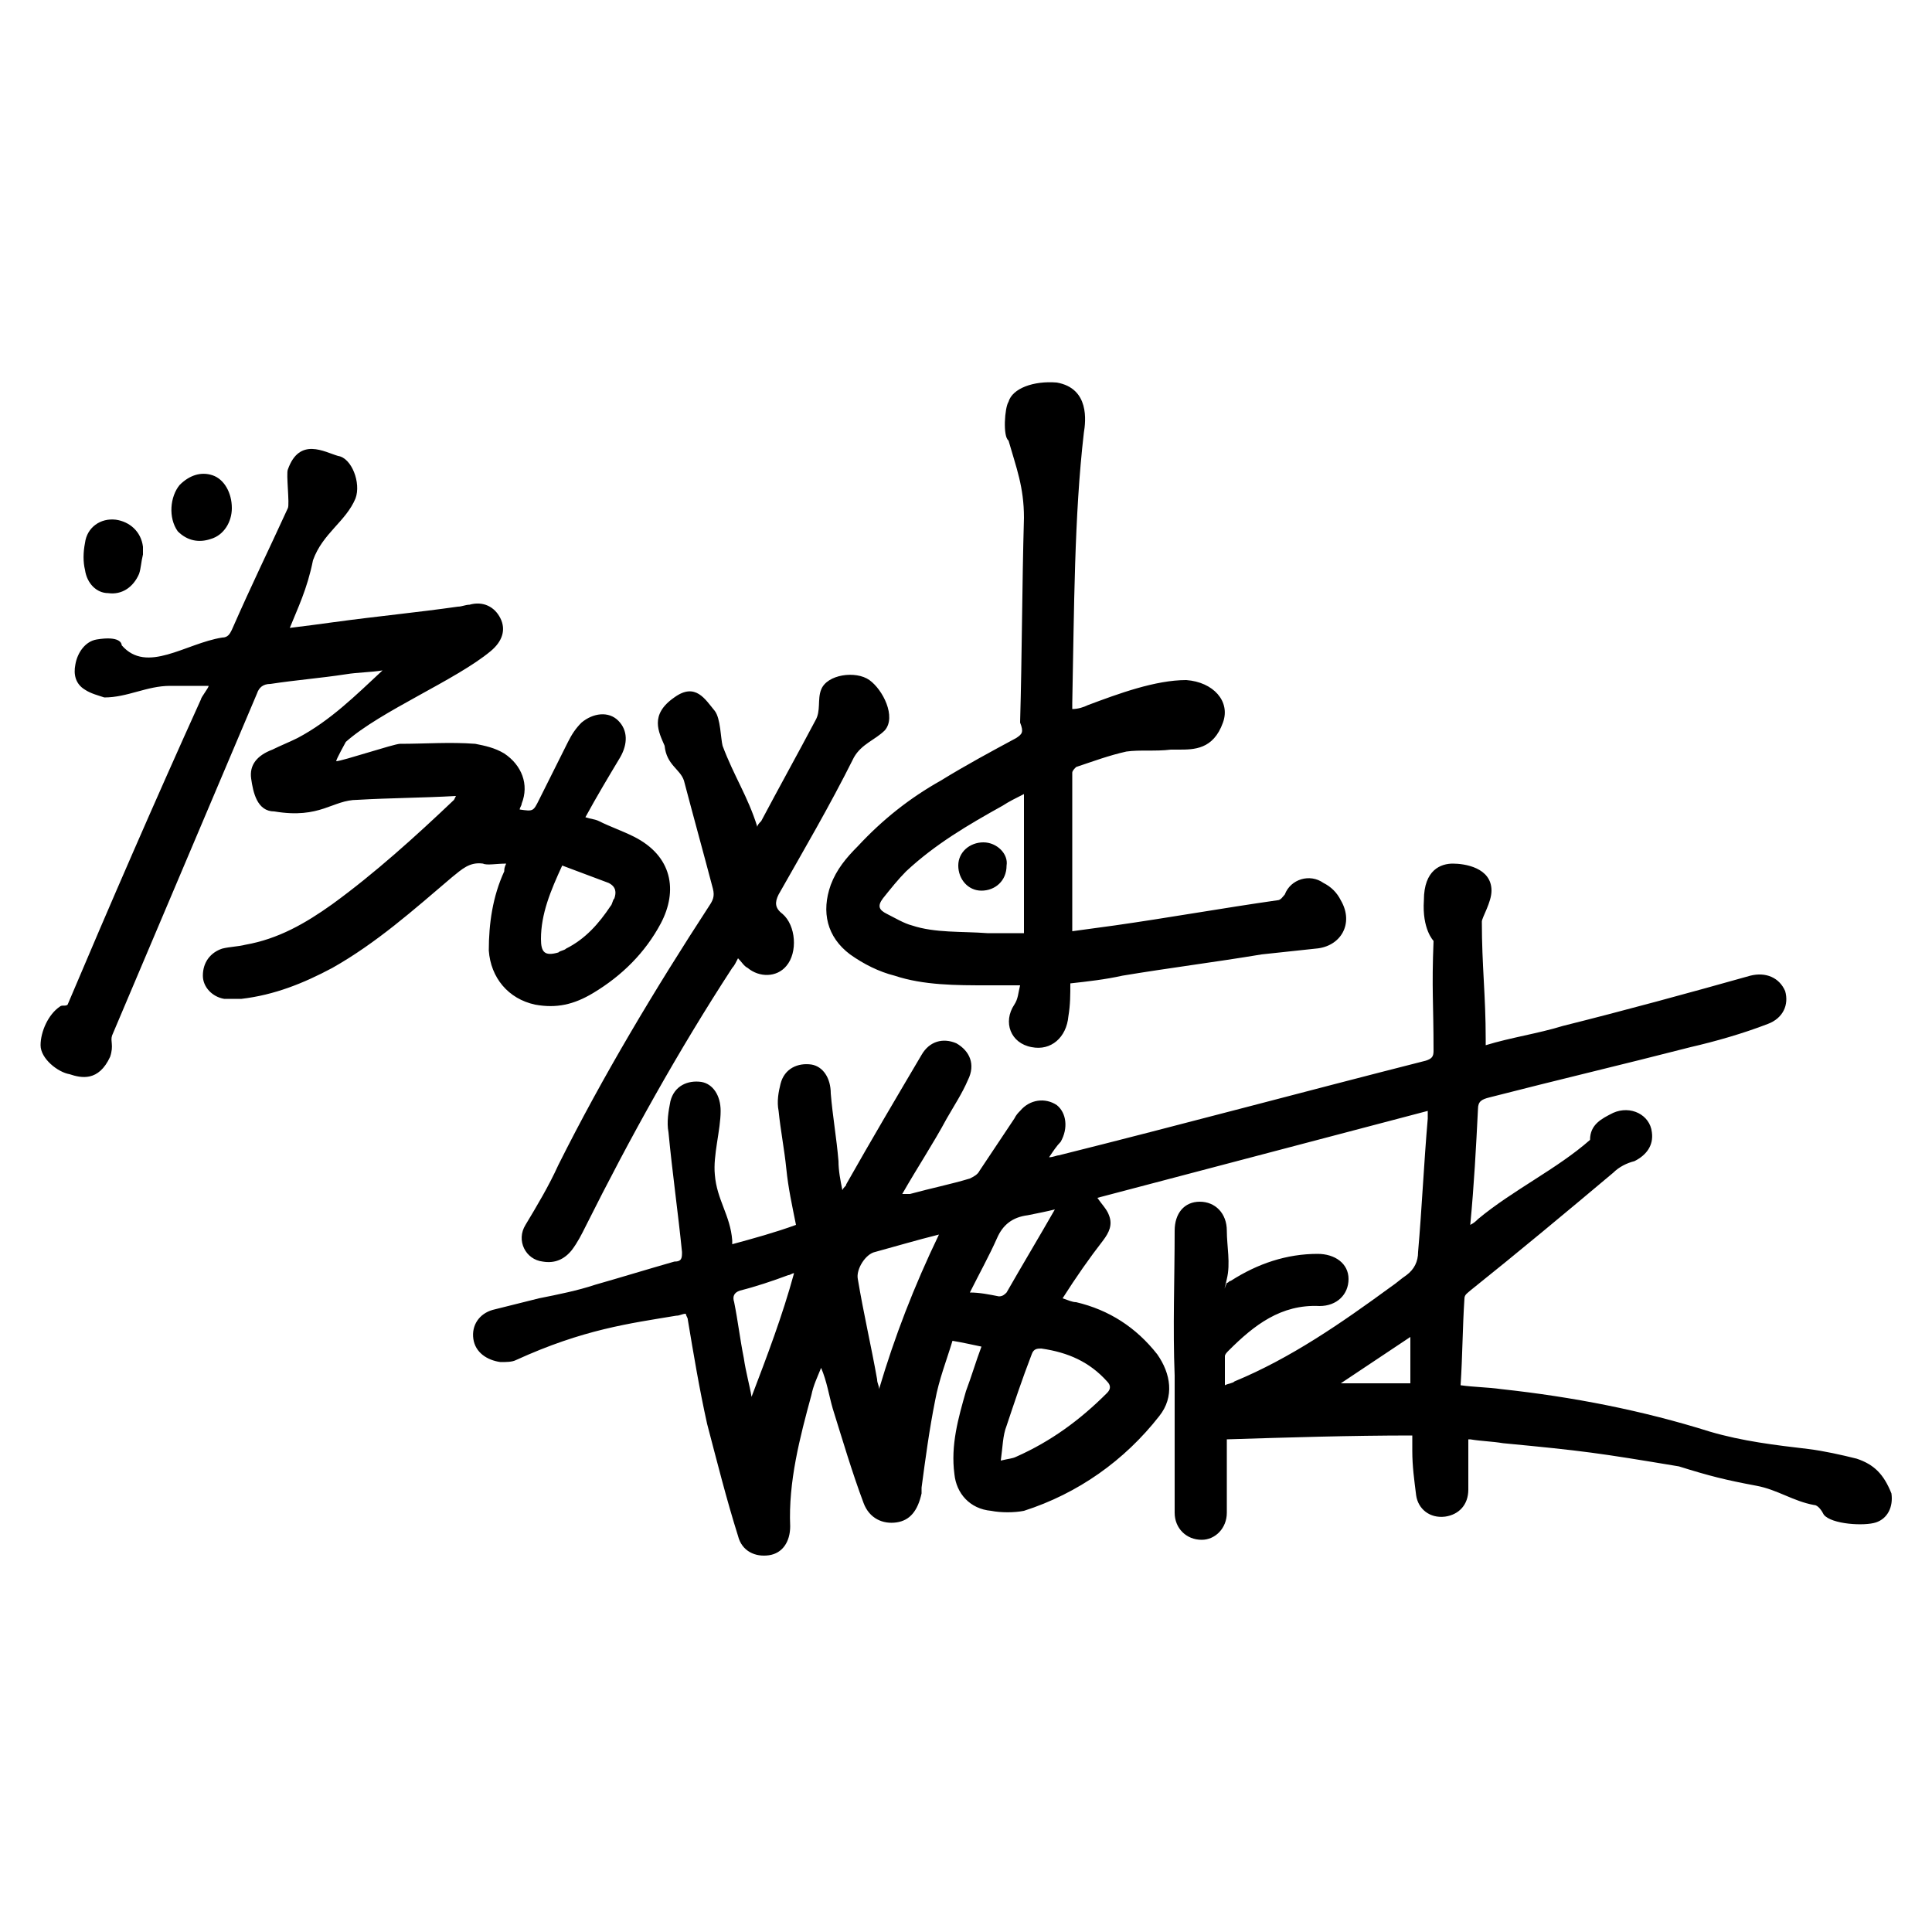
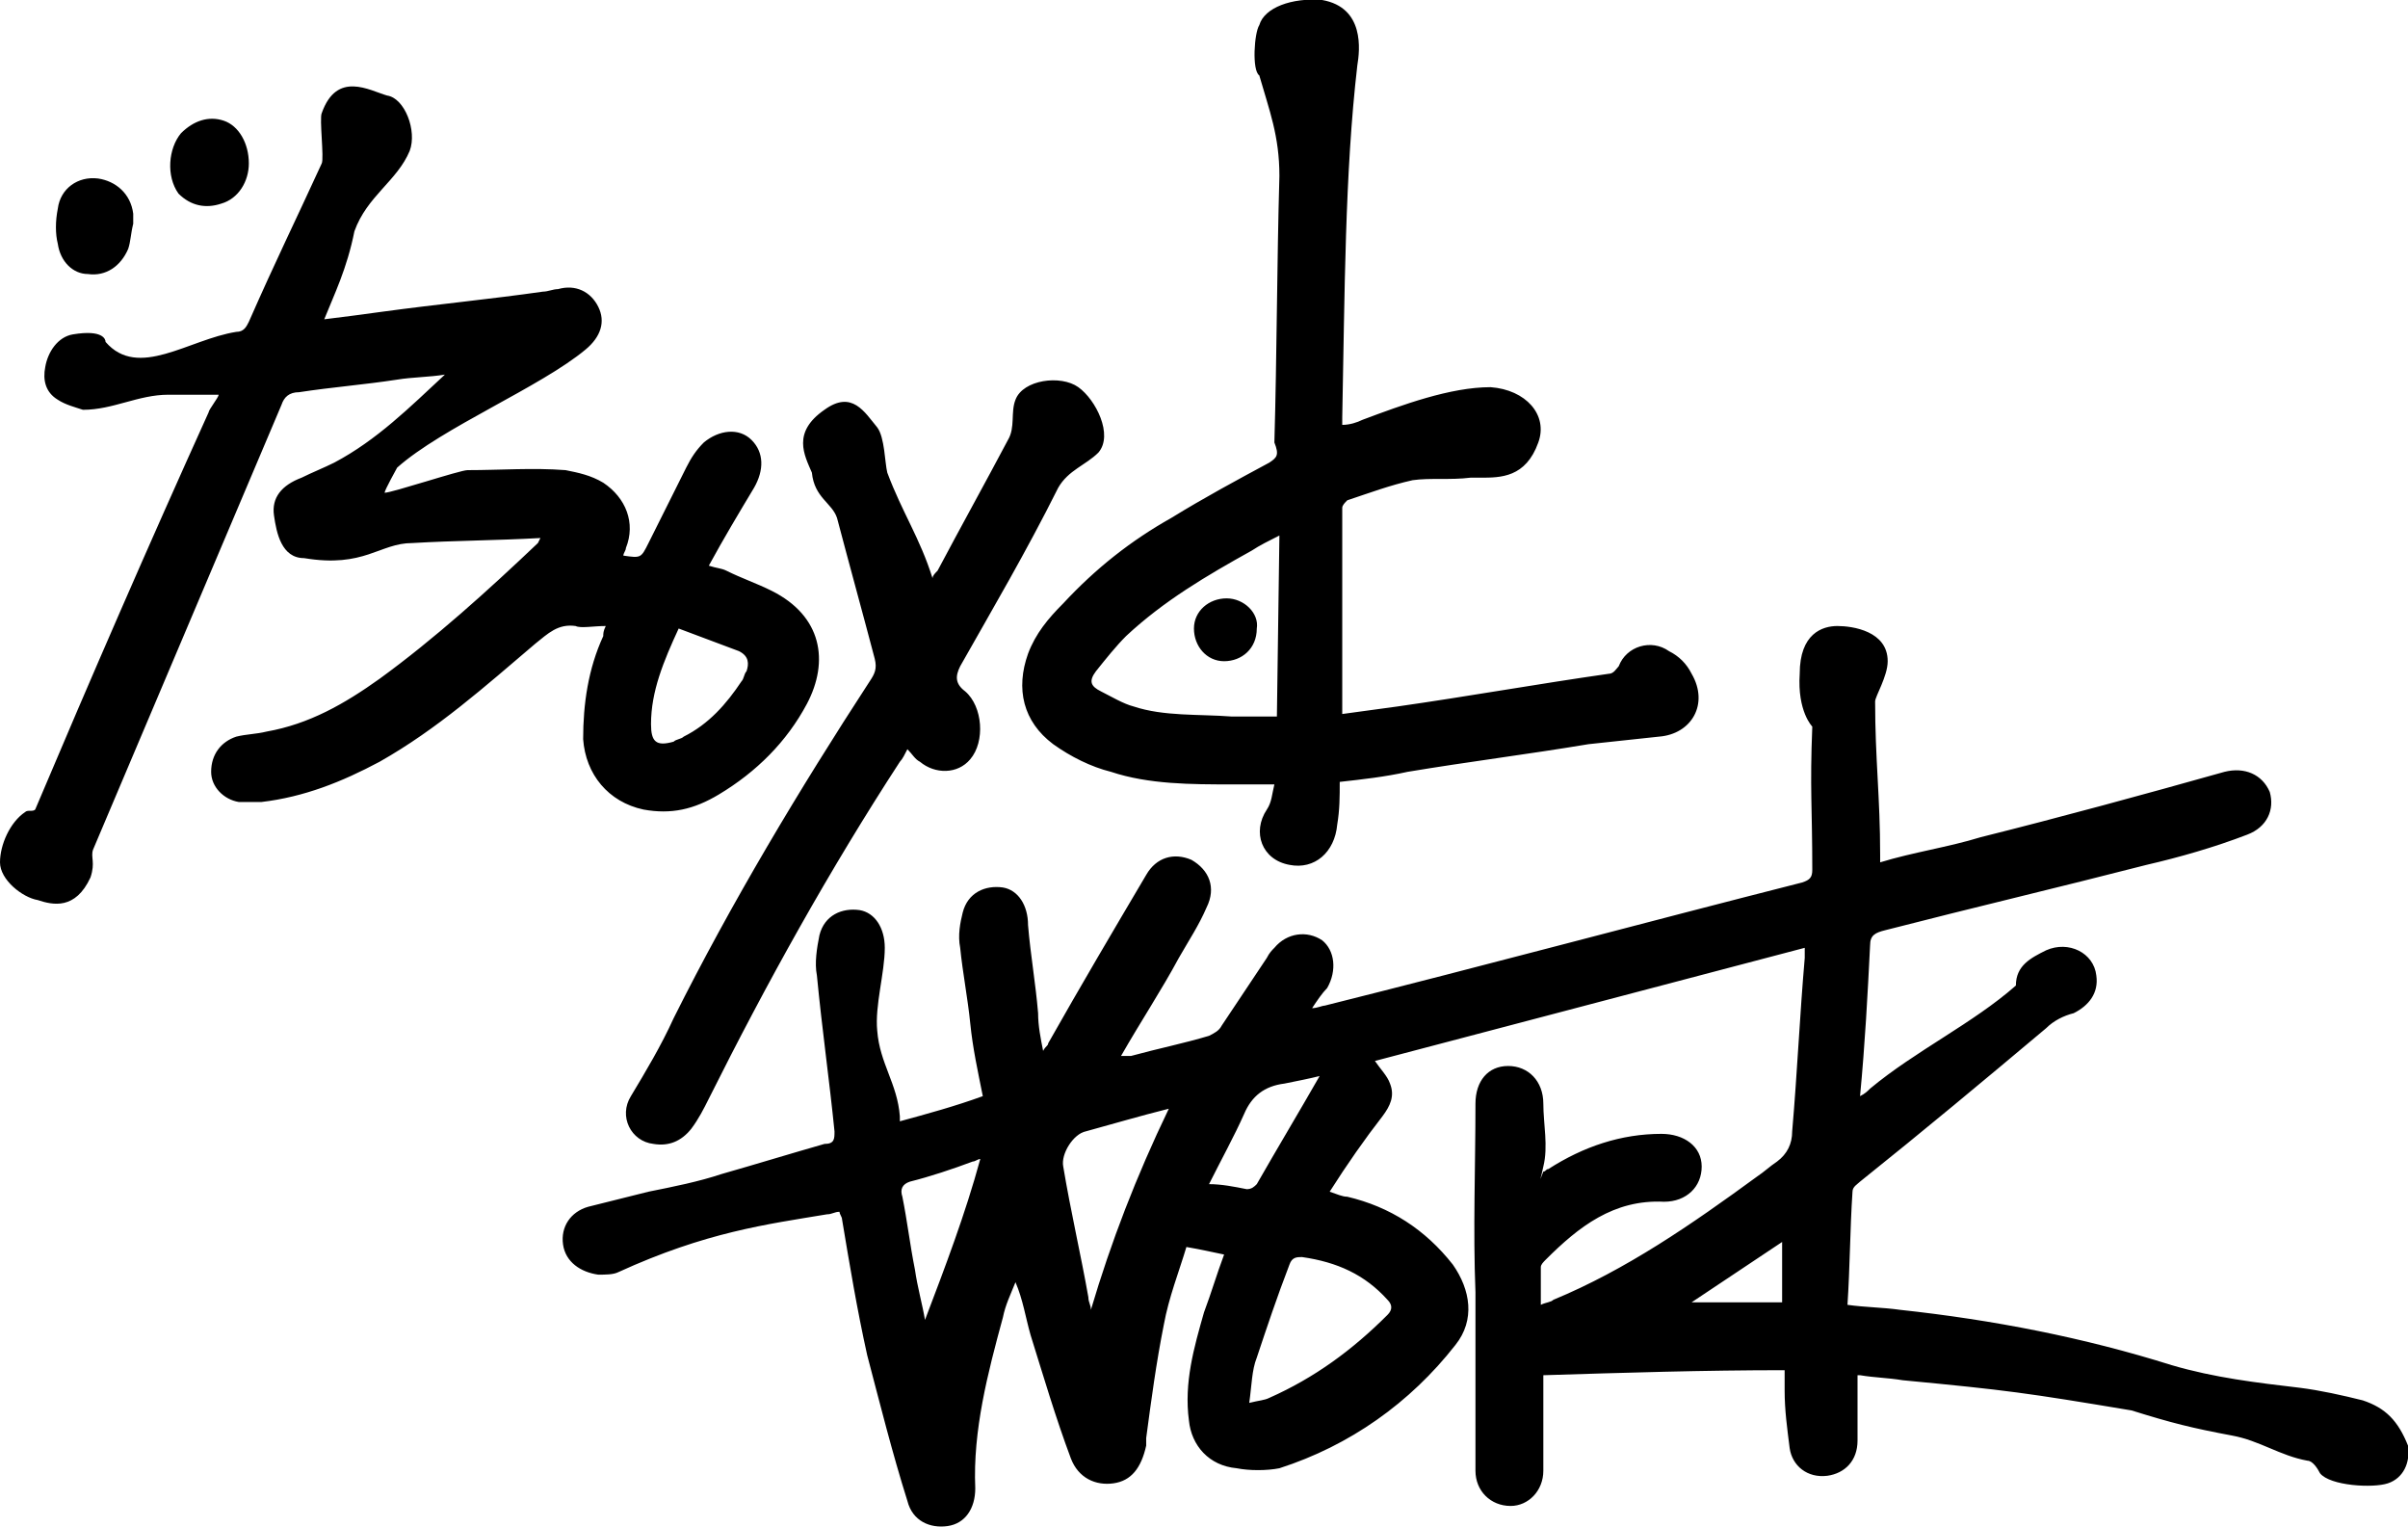
- <svg xmlns="http://www.w3.org/2000/svg" version="1.1" id="Layer_1" x="0px" y="0px" viewBox="0 0 100 100" style="enable-background:new 0 0 100 100;" xml:space="preserve">
-   <style type="text/css">
- 	.st0{fill-rule:evenodd;clip-rule:evenodd;}
- </style>
-   <g>
-     <g>
-       <path class="st0" d="M96.1,75.5c-0.8-0.2-1.7-0.4-2.5-0.5c-1.7-0.2-3.4-0.4-5.1-0.9c-3.5-1.1-7.1-1.8-10.8-2.2    c-0.7-0.1-1.4-0.1-2.1-0.2c0.1-1.5,0.1-3,0.2-4.5c0-0.2,0.2-0.3,0.3-0.4c2.5-2,4.9-4,7.4-6.1c0.3-0.3,0.7-0.5,1.1-0.6    c0.6-0.3,1-0.8,0.9-1.5c-0.1-0.9-1.1-1.4-2-1c-0.6,0.3-1.2,0.6-1.2,1.4c-1.7,1.5-4,2.6-5.8,4.1c-0.1,0.1-0.2,0.2-0.4,0.3    c0.2-2.1,0.3-4,0.4-6c0-0.4,0.2-0.5,0.6-0.6c3.5-0.9,6.9-1.7,10.4-2.6c1.3-0.3,2.7-0.7,4-1.2c0.8-0.3,1.1-1,0.9-1.7    c-0.3-0.7-1-1-1.8-0.8c-3.2,0.9-6.5,1.8-9.7,2.6c-1.3,0.4-2.7,0.6-4,1c0-0.1,0-0.2,0-0.3c0-2.3-0.2-3.8-0.2-6.1    c0-0.2,0.5-1,0.5-1.6c0-1.2-1.4-1.4-2-1.4c-0.6,0-1.5,0.3-1.5,1.9c-0.1,1.5,0.5,2.1,0.5,2.1c-0.1,2.5,0,3.2,0,5.7    c0,0.3-0.1,0.4-0.4,0.5c-6.3,1.6-12.6,3.3-19,4.9c-0.1,0-0.3,0.1-0.5,0.1c0.2-0.3,0.4-0.6,0.6-0.8c0.4-0.7,0.3-1.5-0.2-1.9    c-0.6-0.4-1.4-0.3-1.9,0.3c-0.1,0.1-0.2,0.2-0.3,0.4c-0.6,0.9-1.2,1.8-1.8,2.7c-0.1,0.2-0.3,0.3-0.5,0.4c-1,0.3-2,0.5-3.1,0.8    c-0.1,0-0.2,0-0.4,0c0.8-1.4,1.6-2.6,2.3-3.9c0.4-0.7,0.8-1.3,1.1-2c0.4-0.8,0.1-1.5-0.6-1.9c-0.7-0.3-1.4-0.1-1.8,0.6    c-1.3,2.2-2.6,4.4-3.9,6.7c0,0.1-0.1,0.1-0.2,0.3c-0.1-0.5-0.2-1-0.2-1.5c-0.1-1.2-0.3-2.3-0.4-3.5c0-0.8-0.4-1.4-1-1.5    c-0.7-0.1-1.4,0.2-1.6,1c-0.1,0.4-0.2,0.9-0.1,1.4c0.1,1,0.3,2,0.4,3c0.1,1,0.3,1.9,0.5,2.9c-1.1,0.4-2.2,0.7-3.3,1    c0-0.1,0-0.1,0-0.2c-0.1-1.3-0.8-2.1-0.9-3.4c-0.1-1,0.3-2.3,0.3-3.3c0-0.8-0.4-1.4-1-1.5c-0.7-0.1-1.4,0.2-1.6,1    c-0.1,0.5-0.2,1.1-0.1,1.6c0.2,2.1,0.5,4.2,0.7,6.2c0,0.3,0,0.5-0.4,0.5c-1.4,0.4-2.7,0.8-4.1,1.2c-0.9,0.3-1.9,0.5-2.9,0.7    c-0.8,0.2-1.6,0.4-2.4,0.6c-0.7,0.2-1.1,0.8-1,1.5c0.1,0.7,0.7,1.1,1.4,1.2c0.3,0,0.6,0,0.8-0.1c3.5-1.6,5.9-1.9,8.3-2.3    c0.2,0,0.3-0.1,0.5-0.1c0,0.1,0.1,0.2,0.1,0.3c0.3,1.8,0.6,3.6,1,5.4c0.5,1.9,1,3.9,1.6,5.8c0.2,0.8,0.9,1.1,1.6,1    c0.7-0.1,1.1-0.7,1.1-1.5c-0.1-2.3,0.5-4.6,1.1-6.8c0.1-0.5,0.3-0.9,0.5-1.4c0.3,0.7,0.4,1.4,0.6,2.1c0.5,1.6,1,3.3,1.6,4.9    c0.3,0.8,1,1.1,1.7,1c0.7-0.1,1.1-0.6,1.3-1.5c0-0.1,0-0.2,0-0.3c0.2-1.5,0.4-3,0.7-4.5c0.2-1.1,0.6-2.1,0.9-3.1    c0.6,0.1,1,0.2,1.5,0.3c-0.3,0.8-0.5,1.5-0.8,2.3c-0.4,1.4-0.8,2.8-0.6,4.3c0.1,1,0.8,1.8,1.9,1.9c0.5,0.1,1.2,0.1,1.7,0    c2.8-0.9,5.2-2.6,7-4.9c0.8-1,0.6-2.2-0.1-3.2c-1.1-1.4-2.5-2.3-4.2-2.7c-0.2,0-0.4-0.1-0.7-0.2c0.7-1.1,1.4-2.1,2.1-3    c0.3-0.4,0.5-0.8,0.3-1.3c-0.1-0.3-0.4-0.6-0.6-0.9c5.7-1.5,11.4-3,17.1-4.5c0,0.2,0,0.3,0,0.4c-0.2,2.3-0.3,4.6-0.5,6.9    c0,0.5-0.2,0.9-0.6,1.2c-0.3,0.2-0.5,0.4-0.8,0.6c-2.6,1.9-5.2,3.7-8.1,4.9c-0.1,0.1-0.3,0.1-0.5,0.2c0-0.5,0-1,0-1.5    c0-0.1,0.1-0.2,0.2-0.3c1.3-1.3,2.7-2.4,4.7-2.3c0.9,0,1.5-0.6,1.5-1.4c0-0.8-0.7-1.3-1.6-1.3c-1.6,0-3.1,0.5-4.5,1.4    c-0.1,0-0.1,0.1-0.2,0.1c-0.2,0.5-0.1,0.3,0-0.2c0.2-0.8,0-1.7,0-2.5c0-0.9-0.6-1.5-1.4-1.5c-0.8,0-1.3,0.6-1.3,1.5    c0,2.5-0.1,5,0,7.5c0,2.4,0,4.8,0,7.1c0,0.8,0.6,1.4,1.4,1.4c0.7,0,1.3-0.6,1.3-1.4c0-0.5,0-1,0-1.5c0-0.8,0-1.5,0-2.3    c3.2-0.1,6.4-0.2,9.6-0.2c0,0.3,0,0.5,0,0.8c0,0.8,0.1,1.5,0.2,2.3c0.1,0.7,0.7,1.2,1.5,1.1c0.7-0.1,1.2-0.6,1.2-1.4    c0-0.3,0-0.6,0-0.9c0-0.6,0-1.1,0-1.7c0,0,0.1,0,0.1,0c0.6,0.1,1.1,0.1,1.7,0.2c4.2,0.4,4.9,0.5,9.1,1.2c1.6,0.5,2.4,0.7,4,1    c1.1,0.2,1.9,0.8,3,1c0.2,0,0.4,0.3,0.5,0.5c0.4,0.5,2.1,0.6,2.7,0.4c0.6-0.2,0.9-0.8,0.8-1.5C97.5,76.3,97,75.8,96.1,75.5z     M38.9,72.3c-0.1-0.6-0.3-1.3-0.4-2c-0.2-1-0.3-1.9-0.5-2.9c-0.1-0.3,0-0.5,0.3-0.6c0.8-0.2,1.7-0.5,2.5-0.8    c0.1,0,0.2-0.1,0.3-0.1C40.5,68.1,39.7,70.2,38.9,72.3z M45.5,71.9c0-0.2-0.1-0.3-0.1-0.5c-0.3-1.7-0.7-3.4-1-5.2    c-0.1-0.5,0.4-1.3,0.9-1.4c1.1-0.3,2.1-0.6,3.3-0.9C47.3,66.6,46.3,69.2,45.5,71.9z M50.2,66.9c0.5-1,1-1.9,1.4-2.8    c0.3-0.7,0.8-1.1,1.6-1.2c0.5-0.1,1-0.2,1.4-0.3c-0.8,1.4-1.7,2.9-2.5,4.3c-0.1,0.1-0.2,0.2-0.4,0.2C51.2,67,50.7,66.9,50.2,66.9z     M57.3,71.5c0.2,0.2,0.2,0.4,0,0.6c-1.4,1.4-2.9,2.5-4.7,3.3c-0.2,0.1-0.4,0.1-0.8,0.2c0.1-0.7,0.1-1.3,0.3-1.8    c0.4-1.2,0.8-2.4,1.3-3.7c0.1-0.3,0.3-0.3,0.5-0.3C55.3,70,56.4,70.5,57.3,71.5z M73,71.6h-3.6c1.2-0.8,2.4-1.6,3.6-2.4V71.6z     M26.2,44.7c-0.1,0.2-0.1,0.3-0.1,0.4c-0.6,1.3-0.8,2.7-0.8,4.1c0.1,1.4,1,2.5,2.4,2.8c1.1,0.2,2,0,3-0.6c1.5-0.9,2.7-2.1,3.5-3.6    c0.9-1.7,0.6-3.5-1.4-4.5c-0.6-0.3-1.2-0.5-1.8-0.8c-0.2-0.1-0.4-0.1-0.7-0.2c0.6-1.1,1.2-2.1,1.8-3.1c0.4-0.7,0.4-1.4-0.1-1.9    c-0.5-0.5-1.3-0.4-1.9,0.1c-0.3,0.3-0.5,0.6-0.7,1c-0.5,1-1,2-1.5,3c-0.3,0.6-0.3,0.6-1,0.5c0-0.1,0.1-0.2,0.1-0.3    c0.4-1,0-2-0.9-2.6c-0.5-0.3-1-0.4-1.5-0.5c-1.3-0.1-2.6,0-3.9,0c-0.3,0-3,0.9-3.3,0.9c0-0.1,0.5-1,0.5-1c1.8-1.6,5.7-3.2,7.5-4.7    c0.6-0.5,0.8-1.1,0.5-1.7c-0.3-0.6-0.9-0.9-1.6-0.7c-0.2,0-0.4,0.1-0.6,0.1c-2.1,0.3-4.2,0.5-6.4,0.8c-0.7,0.1-1.5,0.2-2.3,0.3    c0.4-1,0.9-2,1.2-3.5c0.5-1.4,1.7-2,2.2-3.2c0.3-0.8-0.2-2.1-0.9-2.2c-0.7-0.2-2-1-2.6,0.7c-0.1,0.2,0.1,1.8,0,2    c-1.1,2.4-1.8,3.8-2.9,6.3c-0.1,0.2-0.2,0.4-0.5,0.4c-1.9,0.3-3.9,1.9-5.2,0.4c0-0.1-0.1-0.5-1.3-0.3c-0.6,0.1-1,0.7-1.1,1.3    c-0.1,0.5,0,1,0.5,1.3c0.3,0.2,0.7,0.3,1,0.4c1.2,0,2.2-0.6,3.4-0.6c0.5,0,1.5,0,2,0c0,0.1-0.4,0.6-0.4,0.7    C8,41.5,5.7,46.8,3.5,52c-0.1,0.1-0.3,0-0.4,0.1c-0.6,0.4-1,1.3-1,2c0,0.7,0.9,1.4,1.5,1.5c0.6,0.2,1.5,0.4,2.1-0.9    c0.2-0.6,0-0.8,0.1-1.1c2.5-5.9,5-11.8,7.5-17.7c0.1-0.3,0.3-0.5,0.7-0.5c1.3-0.2,2.6-0.3,3.9-0.5c0.6-0.1,1.3-0.1,1.9-0.2    c-1.4,1.3-2.7,2.6-4.4,3.5c-0.4,0.2-0.9,0.4-1.3,0.6c-0.8,0.3-1.2,0.8-1.1,1.5c0.1,0.7,0.3,1.7,1.2,1.7c2.4,0.4,3-0.6,4.3-0.6    c1.7-0.1,3.3-0.1,5.1-0.2c-0.1,0.2-0.1,0.2-0.1,0.2c-2,1.9-4.1,3.8-6.3,5.4c-1.4,1-2.8,1.8-4.5,2.1c-0.4,0.1-0.8,0.1-1.2,0.2    c-0.6,0.2-1,0.7-1,1.4c0,0.6,0.5,1.1,1.1,1.2c0.3,0,0.6,0,0.9,0c1.7-0.2,3.2-0.8,4.7-1.6c2.3-1.3,4.2-3,6.2-4.7    c0.5-0.4,0.9-0.8,1.6-0.7C25.2,44.8,25.7,44.7,26.2,44.7z M29.1,44.8c0.8,0.3,1.6,0.6,2.4,0.9c0.4,0.2,0.4,0.5,0.3,0.8    c-0.1,0.1-0.1,0.3-0.2,0.4c-0.6,0.9-1.3,1.7-2.3,2.2c-0.1,0.1-0.3,0.1-0.4,0.2c-0.7,0.2-0.9,0-0.9-0.7    C28,47.3,28.5,46.1,29.1,44.8z M52.6,38.2c-1.3,0.7-2.6,1.4-3.9,2.2c-1.6,0.9-3,2-4.3,3.4c-0.6,0.6-1.1,1.2-1.4,2    c-0.5,1.4-0.2,2.7,1,3.6c0.7,0.5,1.5,0.9,2.3,1.1c1.5,0.5,3.2,0.5,4.8,0.5c0.5,0,1.1,0,1.7,0c-0.1,0.4-0.1,0.7-0.3,1    c-0.6,0.9-0.2,2,0.9,2.2c1,0.2,1.8-0.5,1.9-1.6c0.1-0.6,0.1-1.1,0.1-1.7c0.9-0.1,1.8-0.2,2.7-0.4c2.4-0.4,4.8-0.7,7.2-1.1    c0.9-0.1,1.9-0.2,2.8-0.3c1.3-0.1,2-1.3,1.3-2.5c-0.2-0.4-0.5-0.7-0.9-0.9c-0.7-0.5-1.7-0.2-2,0.6c-0.1,0.1-0.2,0.3-0.4,0.3    c-2.8,0.4-5.6,0.9-8.4,1.3c-0.7,0.1-1.5,0.2-2.2,0.3c0-2.8,0-5.5,0-8.2c0-0.1,0.1-0.2,0.2-0.3c0.9-0.3,1.7-0.6,2.6-0.8    c0.7-0.1,1.5,0,2.3-0.1c0.1,0,0.3,0,0.4,0c0.8,0,1.8,0,2.3-1.4c0.4-1.1-0.5-2.1-1.9-2.2c-1.6,0-3.5,0.7-5.1,1.3    c-0.2,0.1-0.5,0.2-0.8,0.2c0-0.2,0-0.2,0-0.3c0.1-4.9,0.1-9.7,0.6-14c0.1-0.6,0.3-2.3-1.4-2.6c-1.2-0.1-2.3,0.3-2.5,1    c-0.2,0.3-0.3,1.8,0,2c0.4,1.4,0.8,2.4,0.8,4c-0.1,3.5-0.1,7.1-0.2,10.6C53,37.9,52.9,38,52.6,38.2z M52.9,48.3    c-0.6,0-1.2,0-1.8,0c-1.3-0.1-2.7,0-3.9-0.4c-0.4-0.1-0.9-0.4-1.3-0.6c-0.4-0.2-0.5-0.4-0.2-0.8c0.4-0.5,0.8-1,1.2-1.4    c1.5-1.4,3.2-2.4,5-3.4c0.3-0.2,0.7-0.4,1.1-0.6V48.3z M35.4,40.4c0.5,1.9,1,3.7,1.5,5.6c0.1,0.4,0,0.6-0.2,0.9    c-2.8,4.3-5.5,8.8-7.8,13.4c-0.5,1.1-1.1,2.1-1.7,3.1c-0.5,0.8,0,1.8,0.9,1.9c0.6,0.1,1.1-0.1,1.5-0.6c0.3-0.4,0.5-0.8,0.7-1.2    c2.3-4.6,4.8-9.1,7.6-13.4c0.1-0.1,0.2-0.3,0.3-0.5c0.2,0.2,0.3,0.4,0.5,0.5c0.6,0.5,1.5,0.5,2-0.1c0.6-0.7,0.5-2.1-0.2-2.7    c-0.4-0.3-0.4-0.6-0.2-1c1.3-2.3,2.6-4.5,3.9-7.1c0.4-0.7,1.1-0.9,1.6-1.4c0.6-0.7-0.1-2.1-0.8-2.6c-0.7-0.5-2.2-0.3-2.5,0.5    c-0.2,0.5,0,1.1-0.3,1.6c-0.9,1.7-1.9,3.5-2.8,5.2c-0.1,0.1-0.2,0.2-0.2,0.3c-0.5-1.6-1.2-2.6-1.8-4.2c-0.1-0.4-0.1-1.4-0.4-1.8    c-0.5-0.6-1-1.5-2.1-0.7c-1.3,0.9-0.8,1.8-0.5,2.5C34.5,39.6,35.2,39.8,35.4,40.4z M5.6,30.7c0.7,0.1,1.3-0.3,1.6-1    c0.1-0.3,0.1-0.6,0.2-1c0,0,0,0,0,0c0-0.1,0-0.3,0-0.4C7.3,27.5,6.7,27,6,26.9c-0.8-0.1-1.5,0.4-1.6,1.2c-0.1,0.5-0.1,1,0,1.4    C4.5,30.2,5,30.7,5.6,30.7z M10.9,27.9c0.7-0.2,1.1-0.9,1.1-1.6c0-0.8-0.4-1.5-1-1.7c-0.6-0.2-1.2,0-1.7,0.5    c-0.5,0.6-0.6,1.7-0.1,2.4C9.7,28,10.3,28.1,10.9,27.9z M50.9,43.6c-0.7,0-1.3,0.5-1.3,1.2c0,0.7,0.5,1.3,1.2,1.3    c0.7,0,1.3-0.5,1.3-1.3C52.2,44.2,51.6,43.6,50.9,43.6z" />
-     </g>
+ <svg xmlns="http://www.w3.org/2000/svg" version="1.1" id="boydwork" x="0px" y="0px" viewBox="0 0 95.8 60.7" style="enable-background:new 0 0 95.8 60.7;" xml:space="preserve">
+   <g id="signature">
+     <path d="M94,55.7c-0.8-0.2-1.7-0.4-2.5-0.5c-1.7-0.2-3.4-0.4-5.1-0.9c-3.5-1.1-7.1-1.8-10.8-2.2c-0.7-0.1-1.4-0.1-2.1-0.2   c0.1-1.5,0.1-3,0.2-4.5c0-0.2,0.2-0.3,0.3-0.4c2.5-2,4.9-4,7.4-6.1c0.3-0.3,0.7-0.5,1.1-0.6c0.6-0.3,1-0.8,0.9-1.5   c-0.1-0.9-1.1-1.4-2-1c-0.6,0.3-1.2,0.6-1.2,1.4c-1.7,1.5-4,2.6-5.8,4.1c-0.1,0.1-0.2,0.2-0.4,0.3c0.2-2.1,0.3-4,0.4-6   c0-0.4,0.2-0.5,0.6-0.6c3.5-0.9,6.9-1.7,10.4-2.6c1.3-0.3,2.7-0.7,4-1.2c0.8-0.3,1.1-1,0.9-1.7c-0.3-0.7-1-1-1.8-0.8   c-3.2,0.9-6.5,1.8-9.7,2.6c-1.3,0.4-2.7,0.6-4,1c0-0.1,0-0.2,0-0.3c0-2.3-0.2-3.8-0.2-6.1c0-0.2,0.5-1,0.5-1.6c0-1.2-1.4-1.4-2-1.4   s-1.5,0.3-1.5,1.9c-0.1,1.5,0.5,2.1,0.5,2.1c-0.1,2.5,0,3.2,0,5.7c0,0.3-0.1,0.4-0.4,0.5c-6.3,1.6-12.6,3.3-19,4.9   c-0.1,0-0.3,0.1-0.5,0.1c0.2-0.3,0.4-0.6,0.6-0.8c0.4-0.7,0.3-1.5-0.2-1.9c-0.6-0.4-1.4-0.3-1.9,0.3c-0.1,0.1-0.2,0.2-0.3,0.4   c-0.6,0.9-1.2,1.8-1.8,2.7c-0.1,0.2-0.3,0.3-0.5,0.4c-1,0.3-2,0.5-3.1,0.8c-0.1,0-0.2,0-0.4,0c0.8-1.4,1.6-2.6,2.3-3.9   c0.4-0.7,0.8-1.3,1.1-2c0.4-0.8,0.1-1.5-0.6-1.9c-0.7-0.3-1.4-0.1-1.8,0.6c-1.3,2.2-2.6,4.4-3.9,6.7c0,0.1-0.1,0.1-0.2,0.3   c-0.1-0.5-0.2-1-0.2-1.5c-0.1-1.2-0.3-2.3-0.4-3.5c0-0.8-0.4-1.4-1-1.5c-0.7-0.1-1.4,0.2-1.6,1c-0.1,0.4-0.2,0.9-0.1,1.4   c0.1,1,0.3,2,0.4,3c0.1,1,0.3,1.9,0.5,2.9c-1.1,0.4-2.2,0.7-3.3,1c0-0.1,0-0.1,0-0.2c-0.1-1.3-0.8-2.1-0.9-3.4   c-0.1-1,0.3-2.3,0.3-3.3c0-0.8-0.4-1.4-1-1.5c-0.7-0.1-1.4,0.2-1.6,1c-0.1,0.5-0.2,1.1-0.1,1.6c0.2,2.1,0.5,4.2,0.7,6.2   c0,0.3,0,0.5-0.4,0.5c-1.4,0.4-2.7,0.8-4.1,1.2c-0.9,0.3-1.9,0.5-2.9,0.7c-0.8,0.2-1.6,0.4-2.4,0.6c-0.7,0.2-1.1,0.8-1,1.5   s0.7,1.1,1.4,1.2c0.3,0,0.6,0,0.8-0.1c3.5-1.6,5.9-1.9,8.3-2.3c0.2,0,0.3-0.1,0.5-0.1c0,0.1,0.1,0.2,0.1,0.3c0.3,1.8,0.6,3.6,1,5.4   c0.5,1.9,1,3.9,1.6,5.8c0.2,0.8,0.9,1.1,1.6,1c0.7-0.1,1.1-0.7,1.1-1.5c-0.1-2.3,0.5-4.6,1.1-6.8c0.1-0.5,0.3-0.9,0.5-1.4   c0.3,0.7,0.4,1.4,0.6,2.1c0.5,1.6,1,3.3,1.6,4.9c0.3,0.8,1,1.1,1.7,1s1.1-0.6,1.3-1.5c0-0.1,0-0.2,0-0.3c0.2-1.5,0.4-3,0.7-4.5   c0.2-1.1,0.6-2.1,0.9-3.1c0.6,0.1,1,0.2,1.5,0.3c-0.3,0.8-0.5,1.5-0.8,2.3c-0.4,1.4-0.8,2.8-0.6,4.3c0.1,1,0.8,1.8,1.9,1.9   c0.5,0.1,1.2,0.1,1.7,0c2.8-0.9,5.2-2.6,7-4.9c0.8-1,0.6-2.2-0.1-3.2c-1.1-1.4-2.5-2.3-4.2-2.7c-0.2,0-0.4-0.1-0.7-0.2   c0.7-1.1,1.4-2.1,2.1-3c0.3-0.4,0.5-0.8,0.3-1.3c-0.1-0.3-0.4-0.6-0.6-0.9c5.7-1.5,11.4-3,17.1-4.5c0,0.2,0,0.3,0,0.4   c-0.2,2.3-0.3,4.6-0.5,6.9c0,0.5-0.2,0.9-0.6,1.2c-0.3,0.2-0.5,0.4-0.8,0.6c-2.6,1.9-5.2,3.7-8.1,4.9c-0.1,0.1-0.3,0.1-0.5,0.2   c0-0.5,0-1,0-1.5c0-0.1,0.1-0.2,0.2-0.3c1.3-1.3,2.7-2.4,4.7-2.3c0.9,0,1.5-0.6,1.5-1.4s-0.7-1.3-1.6-1.3c-1.6,0-3.1,0.5-4.5,1.4   c-0.1,0-0.1,0.1-0.2,0.1c-0.2,0.5-0.1,0.3,0-0.2c0.2-0.8,0-1.7,0-2.5c0-0.9-0.6-1.5-1.4-1.5c-0.8,0-1.3,0.6-1.3,1.5   c0,2.5-0.1,5,0,7.5c0,2.4,0,4.8,0,7.1c0,0.8,0.6,1.4,1.4,1.4c0.7,0,1.3-0.6,1.3-1.4c0-0.5,0-1,0-1.5c0-0.8,0-1.5,0-2.3   c3.2-0.1,6.4-0.2,9.6-0.2c0,0.3,0,0.5,0,0.8c0,0.8,0.1,1.5,0.2,2.3c0.1,0.7,0.7,1.2,1.5,1.1c0.7-0.1,1.2-0.6,1.2-1.4   c0-0.3,0-0.6,0-0.9c0-0.6,0-1.1,0-1.7H74c0.6,0.1,1.1,0.1,1.7,0.2c4.2,0.4,4.9,0.5,9.1,1.2c1.6,0.5,2.4,0.7,4,1   c1.1,0.2,1.9,0.8,3,1c0.2,0,0.4,0.3,0.5,0.5c0.4,0.5,2.1,0.6,2.7,0.4s0.9-0.8,0.8-1.5C95.4,56.5,94.9,56,94,55.7z M36.8,52.5   c-0.1-0.6-0.3-1.3-0.4-2c-0.2-1-0.3-1.9-0.5-2.9c-0.1-0.3,0-0.5,0.3-0.6c0.8-0.2,1.7-0.5,2.5-0.8c0.1,0,0.2-0.1,0.3-0.1   C38.4,48.3,37.6,50.4,36.8,52.5z M43.4,52.1c0-0.2-0.1-0.3-0.1-0.5c-0.3-1.7-0.7-3.4-1-5.2c-0.1-0.5,0.4-1.3,0.9-1.4   c1.1-0.3,2.1-0.6,3.3-0.9C45.2,46.8,44.2,49.4,43.4,52.1z M48.1,47.1c0.5-1,1-1.9,1.4-2.8c0.3-0.7,0.8-1.1,1.6-1.2   c0.5-0.1,1-0.2,1.4-0.3c-0.8,1.4-1.7,2.9-2.5,4.3c-0.1,0.1-0.2,0.2-0.4,0.2C49.1,47.2,48.6,47.1,48.1,47.1z M55.2,51.7   c0.2,0.2,0.2,0.4,0,0.6c-1.4,1.4-2.9,2.5-4.7,3.3c-0.2,0.1-0.4,0.1-0.8,0.2c0.1-0.7,0.1-1.3,0.3-1.8c0.4-1.2,0.8-2.4,1.3-3.7   c0.1-0.3,0.3-0.3,0.5-0.3C53.2,50.2,54.3,50.7,55.2,51.7z M70.9,51.8h-3.6c1.2-0.8,2.4-1.6,3.6-2.4V51.8z M24.1,24.9   C24,25.1,24,25.2,24,25.3c-0.6,1.3-0.8,2.7-0.8,4.1c0.1,1.4,1,2.5,2.4,2.8c1.1,0.2,2,0,3-0.6c1.5-0.9,2.7-2.1,3.5-3.6   c0.9-1.7,0.6-3.5-1.4-4.5c-0.6-0.3-1.2-0.5-1.8-0.8c-0.2-0.1-0.4-0.1-0.7-0.2c0.6-1.1,1.2-2.1,1.8-3.1c0.4-0.7,0.4-1.4-0.1-1.9   c-0.5-0.5-1.3-0.4-1.9,0.1c-0.3,0.3-0.5,0.6-0.7,1c-0.5,1-1,2-1.5,3c-0.3,0.6-0.3,0.6-1,0.5c0-0.1,0.1-0.2,0.1-0.3   c0.4-1,0-2-0.9-2.6c-0.5-0.3-1-0.4-1.5-0.5c-1.3-0.1-2.6,0-3.9,0c-0.3,0-3,0.9-3.3,0.9c0-0.1,0.5-1,0.5-1c1.8-1.6,5.7-3.2,7.5-4.7   c0.6-0.5,0.8-1.1,0.5-1.7c-0.3-0.6-0.9-0.9-1.6-0.7c-0.2,0-0.4,0.1-0.6,0.1c-2.1,0.3-4.2,0.5-6.4,0.8c-0.7,0.1-1.5,0.2-2.3,0.3   c0.4-1,0.9-2,1.2-3.5c0.5-1.4,1.7-2,2.2-3.2c0.3-0.8-0.2-2.1-0.9-2.2c-0.7-0.2-2-1-2.6,0.7c-0.1,0.2,0.1,1.8,0,2   c-1.1,2.4-1.8,3.8-2.9,6.3c-0.1,0.2-0.2,0.4-0.5,0.4c-1.9,0.3-3.9,1.9-5.2,0.4c0-0.1-0.1-0.5-1.3-0.3c-0.6,0.1-1,0.7-1.1,1.3   c-0.1,0.5,0,1,0.5,1.3c0.3,0.2,0.7,0.3,1,0.4c1.2,0,2.2-0.6,3.4-0.6c0.5,0,1.5,0,2,0c0,0.1-0.4,0.6-0.4,0.7   C5.9,21.7,3.6,27,1.4,32.2c-0.1,0.1-0.3,0-0.4,0.1c-0.6,0.4-1,1.3-1,2s0.9,1.4,1.5,1.5C2.1,36,3,36.2,3.6,34.9   c0.2-0.6,0-0.8,0.1-1.1c2.5-5.9,5-11.8,7.5-17.7c0.1-0.3,0.3-0.5,0.7-0.5c1.3-0.2,2.6-0.3,3.9-0.5c0.6-0.1,1.3-0.1,1.9-0.2   c-1.4,1.3-2.7,2.6-4.4,3.5c-0.4,0.2-0.9,0.4-1.3,0.6c-0.8,0.3-1.2,0.8-1.1,1.5s0.3,1.7,1.2,1.7c2.4,0.4,3-0.6,4.3-0.6   c1.7-0.1,3.3-0.1,5.1-0.2c-0.1,0.2-0.1,0.2-0.1,0.2c-2,1.9-4.1,3.8-6.3,5.4c-1.4,1-2.8,1.8-4.5,2.1c-0.4,0.1-0.8,0.1-1.2,0.2   c-0.6,0.2-1,0.7-1,1.4c0,0.6,0.5,1.1,1.1,1.2c0.3,0,0.6,0,0.9,0c1.7-0.2,3.2-0.8,4.7-1.6c2.3-1.3,4.2-3,6.2-4.7   c0.5-0.4,0.9-0.8,1.6-0.7C23.1,25,23.6,24.9,24.1,24.9z M27,25c0.8,0.3,1.6,0.6,2.4,0.9c0.4,0.2,0.4,0.5,0.3,0.8   c-0.1,0.1-0.1,0.3-0.2,0.4c-0.6,0.9-1.3,1.7-2.3,2.2c-0.1,0.1-0.3,0.1-0.4,0.2c-0.7,0.2-0.9,0-0.9-0.7C25.9,27.5,26.4,26.3,27,25z    M50.5,18.4c-1.3,0.7-2.6,1.4-3.9,2.2c-1.6,0.9-3,2-4.3,3.4c-0.6,0.6-1.1,1.2-1.4,2c-0.5,1.4-0.2,2.7,1,3.6   c0.7,0.5,1.5,0.9,2.3,1.1c1.5,0.5,3.2,0.5,4.8,0.5c0.5,0,1.1,0,1.7,0c-0.1,0.4-0.1,0.7-0.3,1c-0.6,0.9-0.2,2,0.9,2.2   c1,0.2,1.8-0.5,1.9-1.6c0.1-0.6,0.1-1.1,0.1-1.7c0.9-0.1,1.8-0.2,2.7-0.4c2.4-0.4,4.8-0.7,7.2-1.1c0.9-0.1,1.9-0.2,2.8-0.3   c1.3-0.1,2-1.3,1.3-2.5c-0.2-0.4-0.5-0.7-0.9-0.9c-0.7-0.5-1.7-0.2-2,0.6c-0.1,0.1-0.2,0.3-0.4,0.3c-2.8,0.4-5.6,0.9-8.4,1.3   c-0.7,0.1-1.5,0.2-2.2,0.3c0-2.8,0-5.5,0-8.2c0-0.1,0.1-0.2,0.2-0.3c0.9-0.3,1.7-0.6,2.6-0.8c0.7-0.1,1.5,0,2.3-0.1   c0.1,0,0.3,0,0.4,0c0.8,0,1.8,0,2.3-1.4c0.4-1.1-0.5-2.1-1.9-2.2c-1.6,0-3.5,0.7-5.1,1.3c-0.2,0.1-0.5,0.2-0.8,0.2   c0-0.2,0-0.2,0-0.3c0.1-4.9,0.1-9.7,0.6-14C54.1,2,54.3,0.3,52.6,0c-1.2-0.1-2.3,0.3-2.5,1c-0.2,0.3-0.3,1.8,0,2   c0.4,1.4,0.8,2.4,0.8,4c-0.1,3.5-0.1,7.1-0.2,10.6C50.9,18.1,50.8,18.2,50.5,18.4z M50.8,28.5c-0.6,0-1.2,0-1.8,0   c-1.3-0.1-2.7,0-3.9-0.4c-0.4-0.1-0.9-0.4-1.3-0.6c-0.4-0.2-0.5-0.4-0.2-0.8c0.4-0.5,0.8-1,1.2-1.4c1.5-1.4,3.2-2.4,5-3.4   c0.3-0.2,0.7-0.4,1.1-0.6L50.8,28.5L50.8,28.5z M33.3,20.6c0.5,1.9,1,3.7,1.5,5.6c0.1,0.4,0,0.6-0.2,0.9c-2.8,4.3-5.5,8.8-7.8,13.4   c-0.5,1.1-1.1,2.1-1.7,3.1c-0.5,0.8,0,1.8,0.9,1.9c0.6,0.1,1.1-0.1,1.5-0.6c0.3-0.4,0.5-0.8,0.7-1.2c2.3-4.6,4.8-9.1,7.6-13.4   c0.1-0.1,0.2-0.3,0.3-0.5c0.2,0.2,0.3,0.4,0.5,0.5c0.6,0.5,1.5,0.5,2-0.1c0.6-0.7,0.5-2.1-0.2-2.7c-0.4-0.3-0.4-0.6-0.2-1   c1.3-2.3,2.6-4.5,3.9-7.1c0.4-0.7,1.1-0.9,1.6-1.4c0.6-0.7-0.1-2.1-0.8-2.6s-2.2-0.3-2.5,0.5c-0.2,0.5,0,1.1-0.3,1.6   c-0.9,1.7-1.9,3.5-2.8,5.2c-0.1,0.1-0.2,0.2-0.2,0.3c-0.5-1.6-1.2-2.6-1.8-4.2c-0.1-0.4-0.1-1.4-0.4-1.8c-0.5-0.6-1-1.5-2.1-0.7   c-1.3,0.9-0.8,1.8-0.5,2.5C32.4,19.8,33.1,20,33.3,20.6z M3.5,10.9c0.7,0.1,1.3-0.3,1.6-1c0.1-0.3,0.1-0.6,0.2-1l0,0   c0-0.1,0-0.3,0-0.4C5.2,7.7,4.6,7.2,3.9,7.1C3.1,7,2.4,7.5,2.3,8.3c-0.1,0.5-0.1,1,0,1.4C2.4,10.4,2.9,10.9,3.5,10.9z M8.8,8.1   c0.7-0.2,1.1-0.9,1.1-1.6c0-0.8-0.4-1.5-1-1.7s-1.2,0-1.7,0.5C6.7,5.9,6.6,7,7.1,7.7C7.6,8.2,8.2,8.3,8.8,8.1z M48.8,23.8   c-0.7,0-1.3,0.5-1.3,1.2s0.5,1.3,1.2,1.3S50,25.8,50,25C50.1,24.4,49.5,23.8,48.8,23.8z" />
  </g>
</svg>
